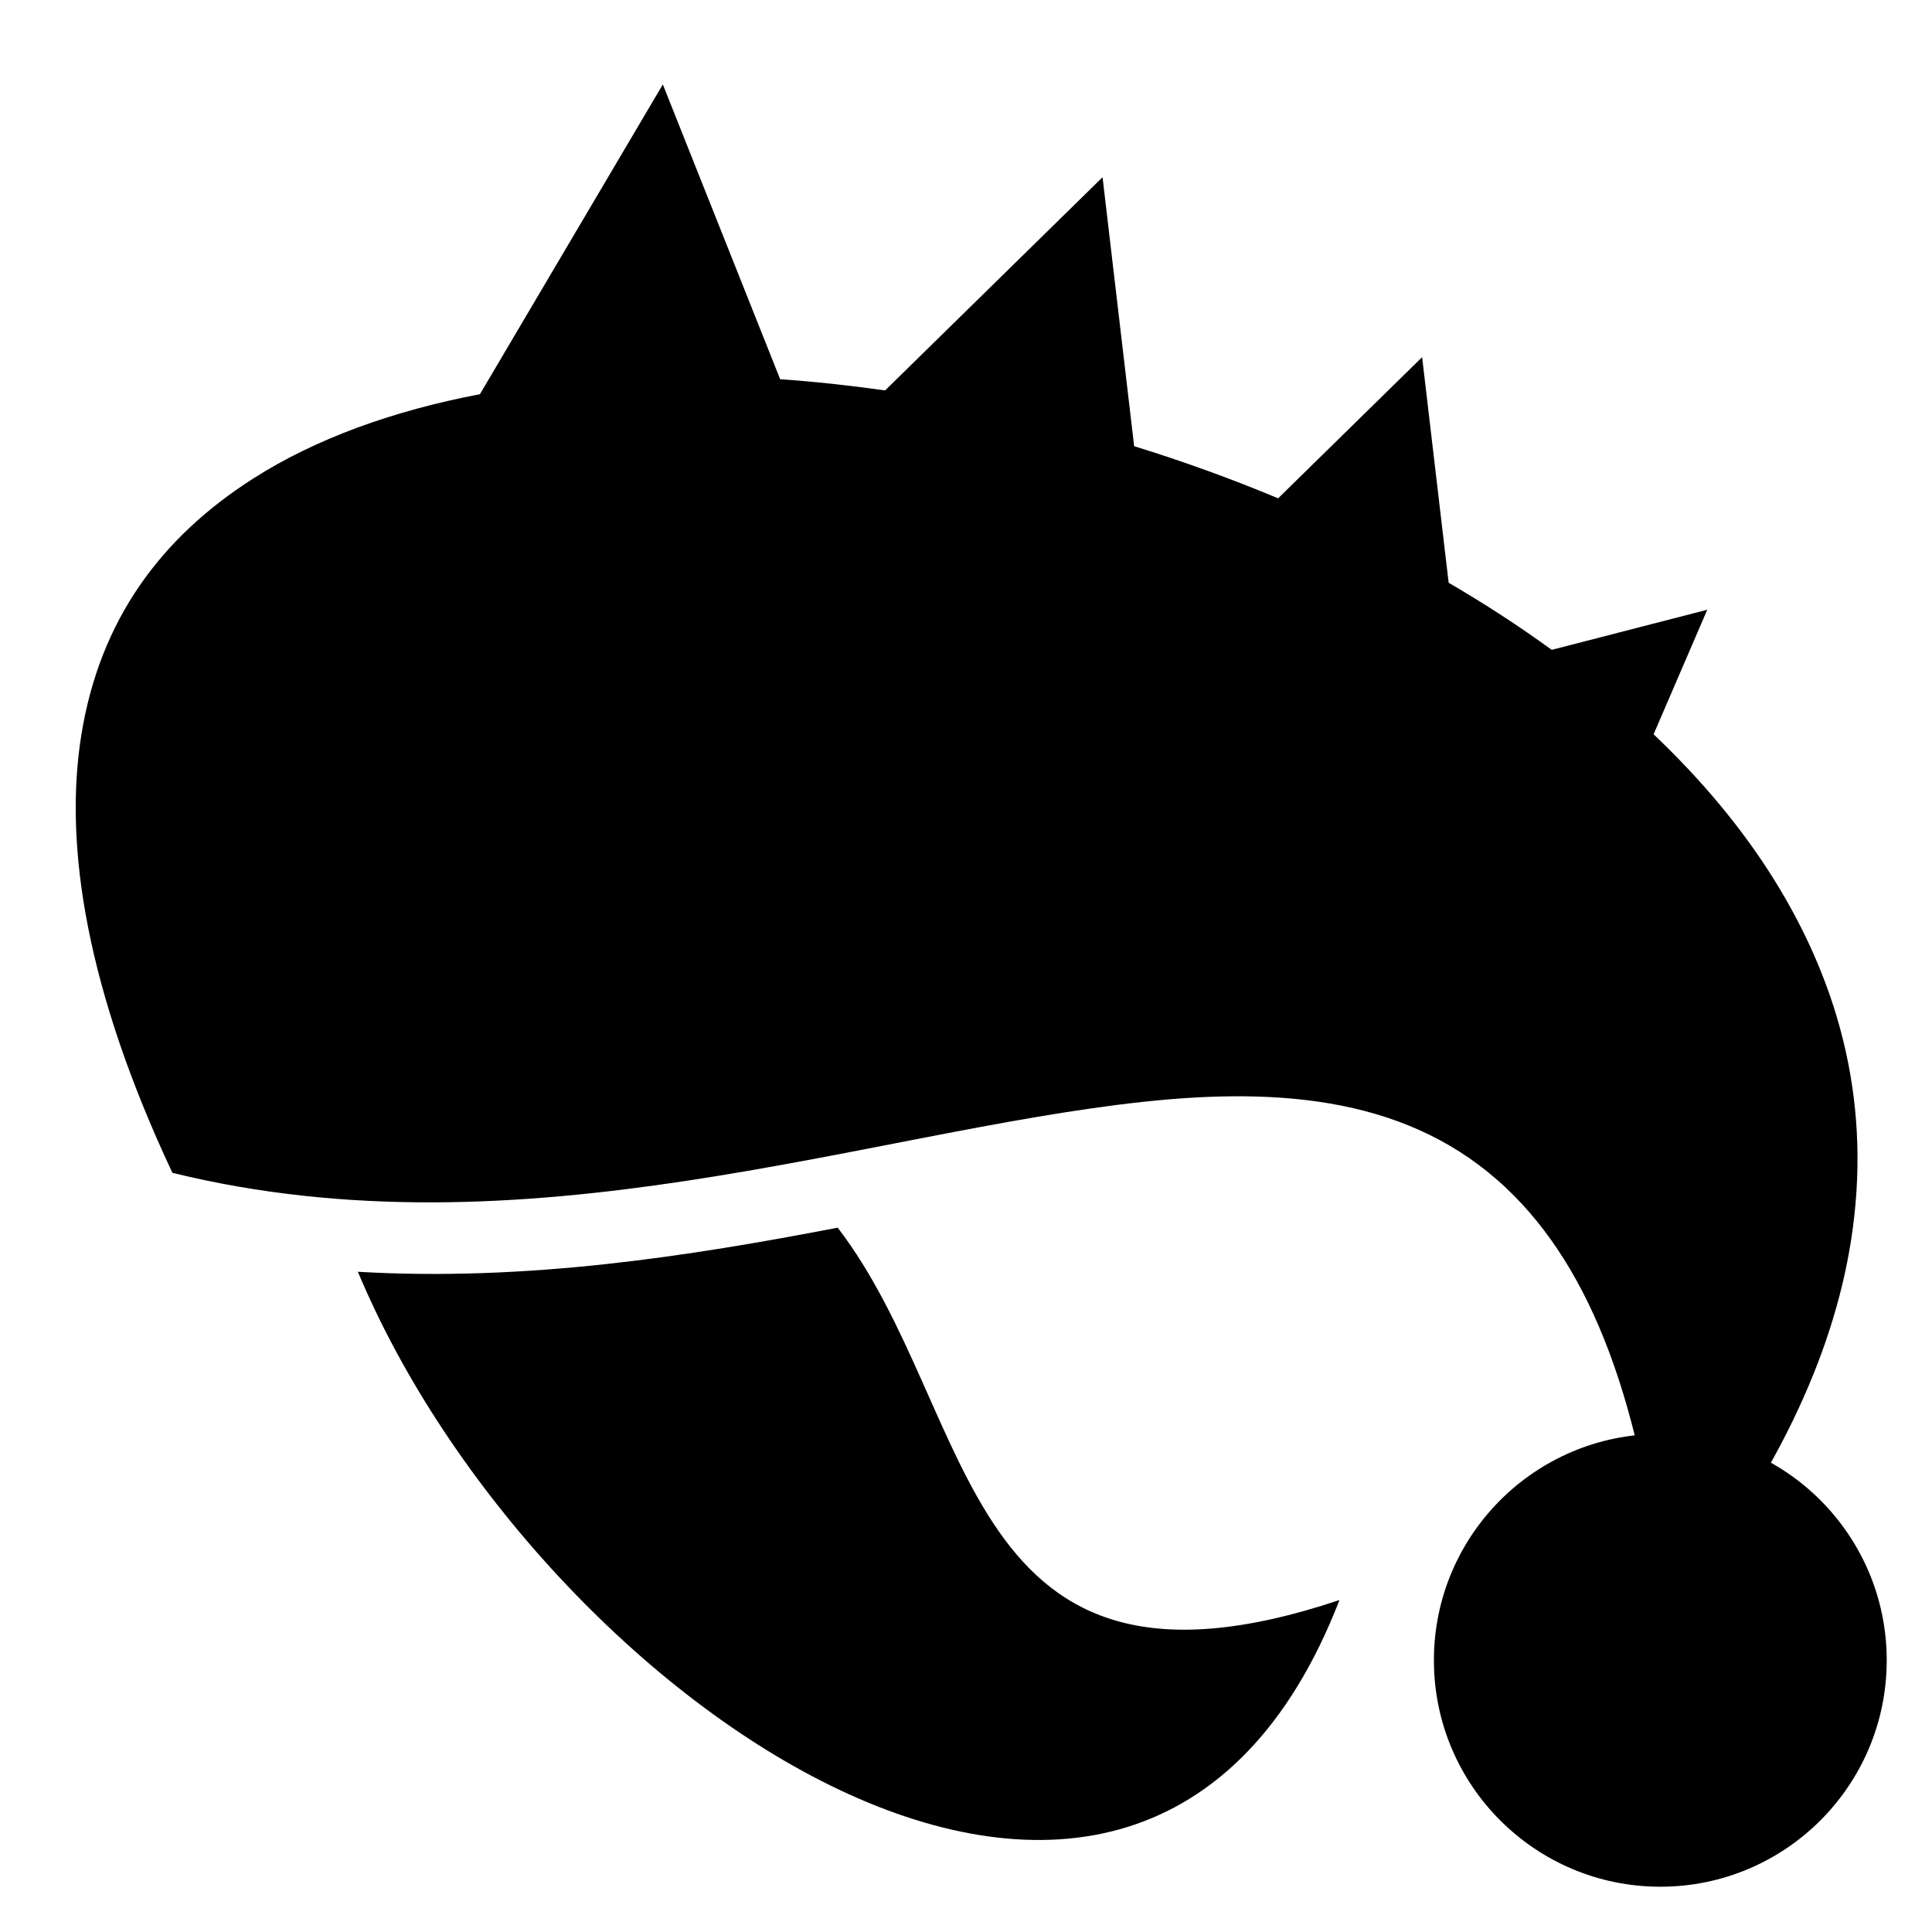
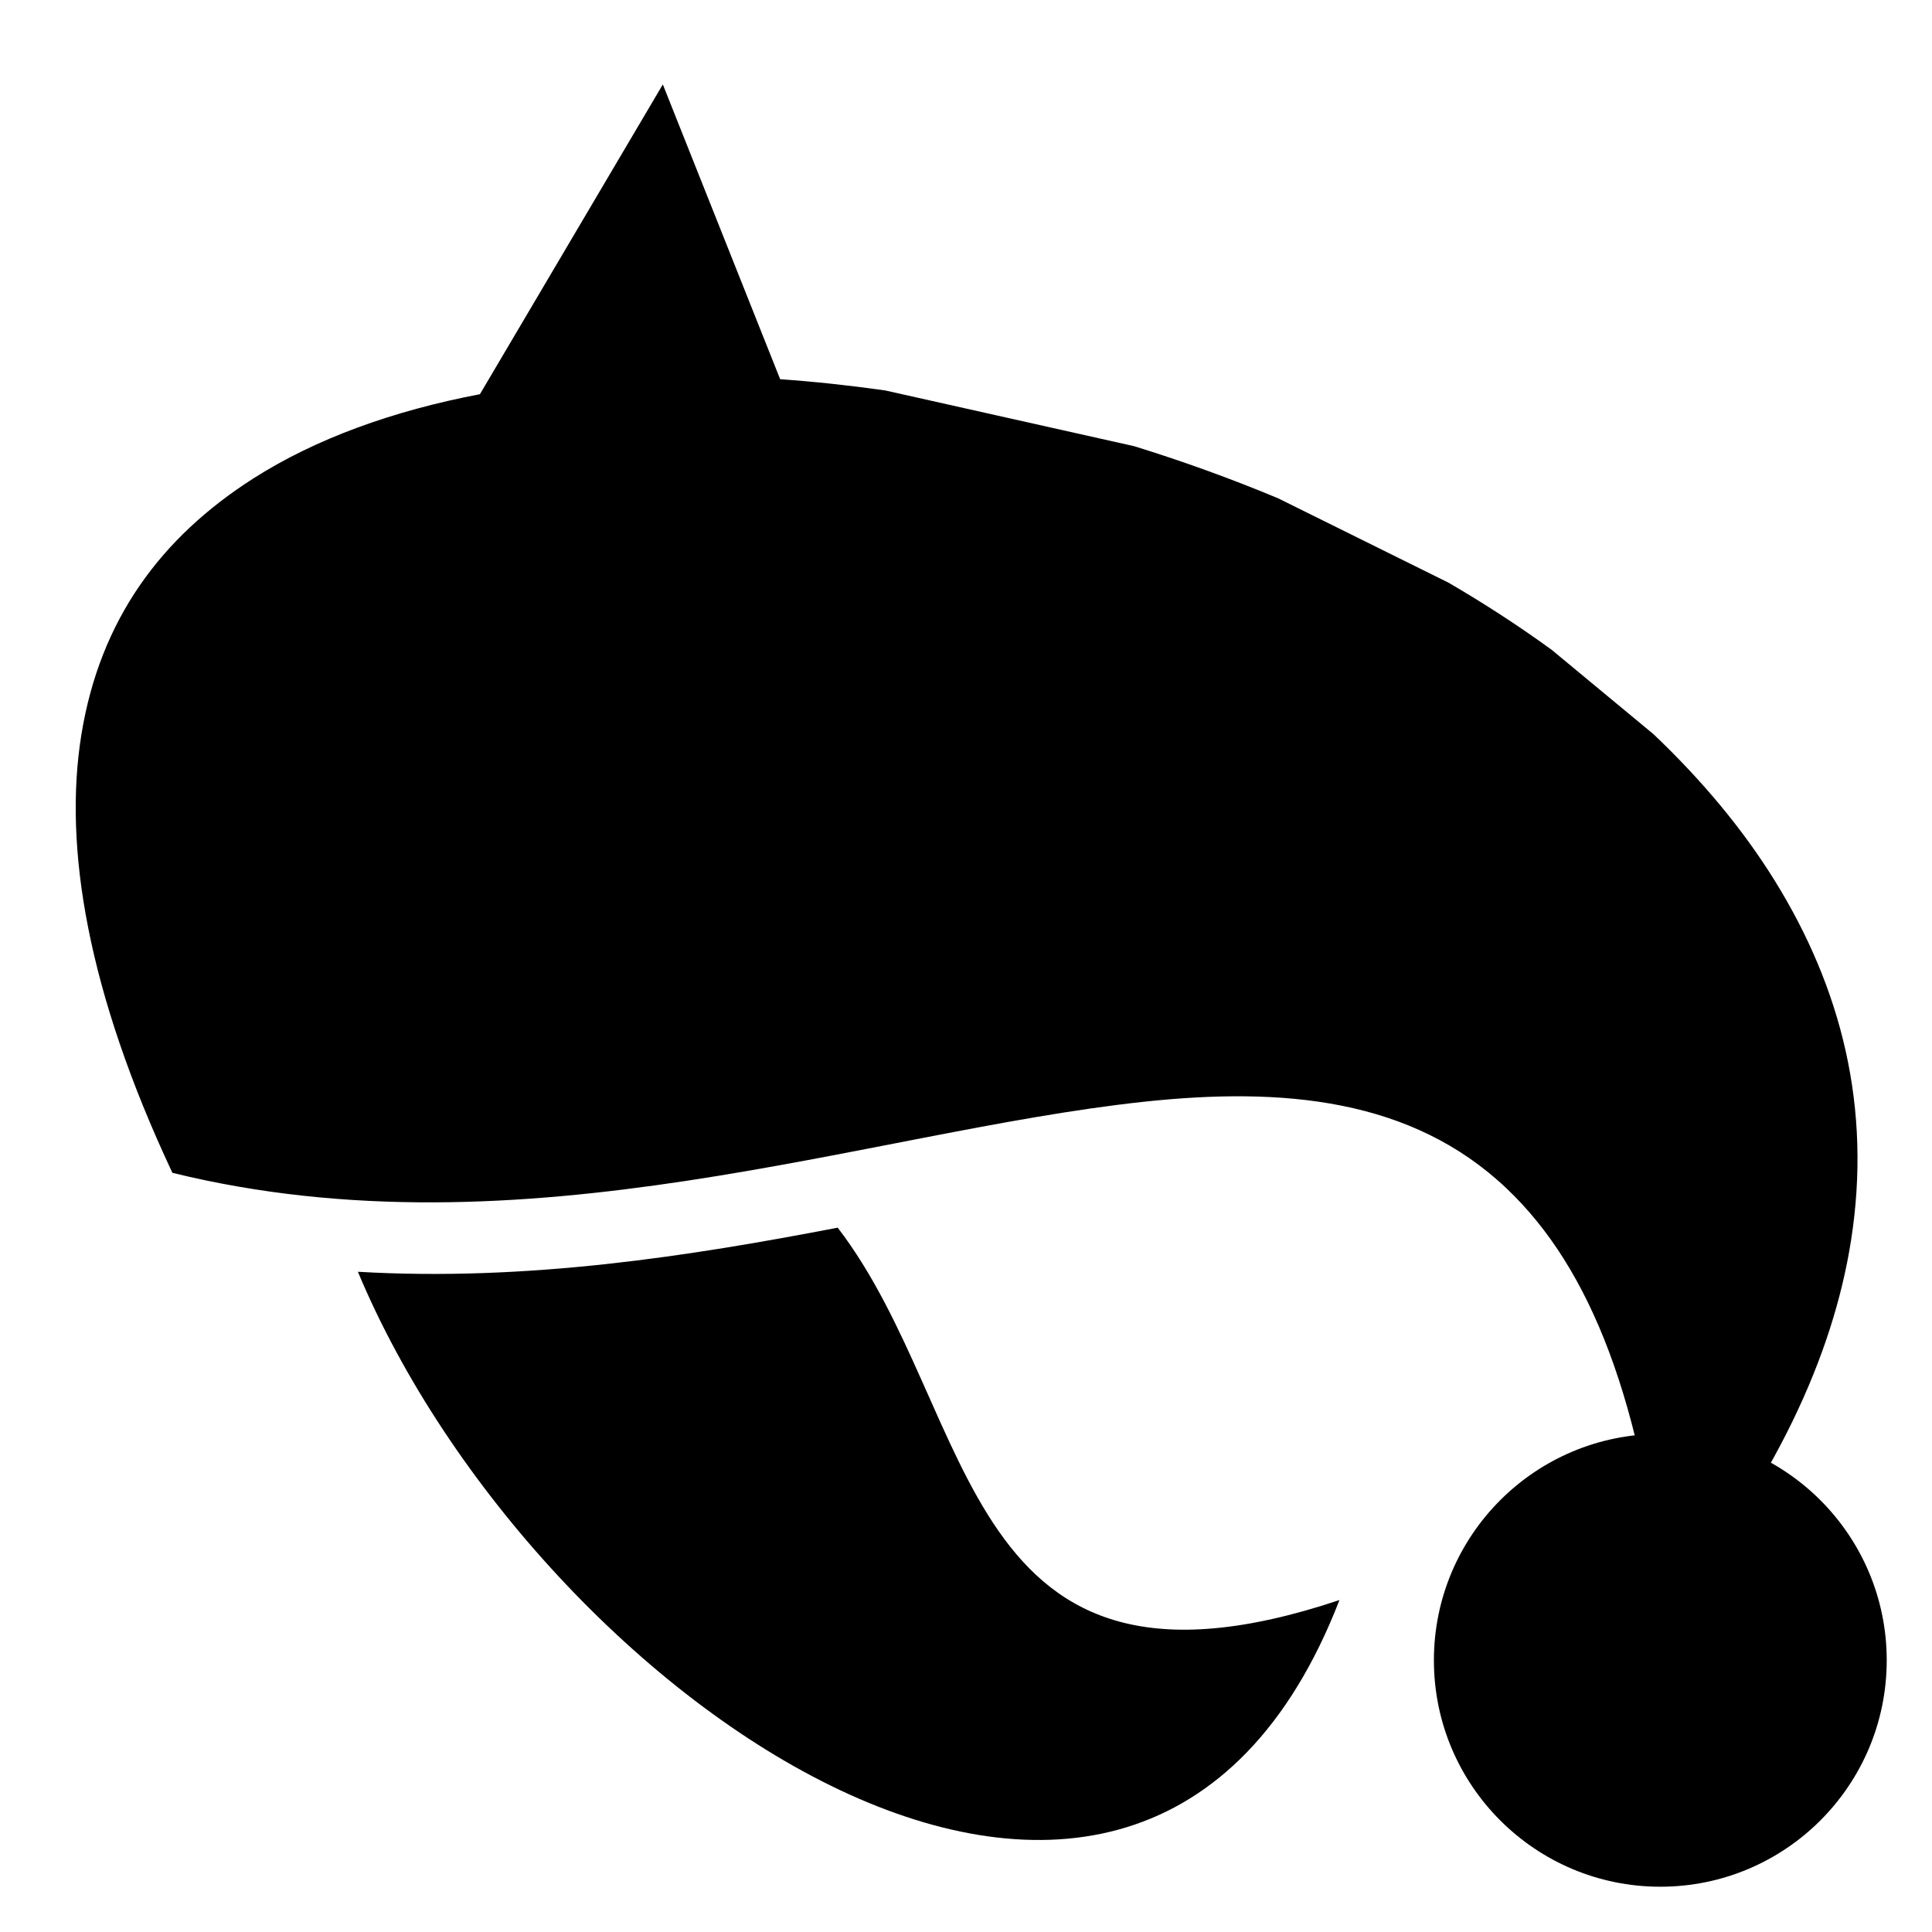
<svg xmlns="http://www.w3.org/2000/svg" viewBox="0 0 512 512">
-   <path d="m175.656 22.375-48.47 82.094c-23.017 4.384-43.547 11.782-60.124 22.374-24.436 15.613-40.572 37.414-45.5 67.875-4.79 29.62 1.568 68.087 24.125 116.093 93.162 22.88 184.08-10.908 257.25-18.813 37.138-4.012 71.196-.898 96.344 22.97 22.33 21.19 36.21 56.808 41.908 113.436 29.246-35.682 44.538-69.065 49.343-99.594 5.543-35.207-2.526-66.97-20.31-95.593-8.52-13.708-19.368-26.618-32-38.626l14.217-33-41.218 10.625c-8.637-6.278-17.765-12.217-27.314-17.782l-7.03-59.782-38.157 37.406a423.505 423.505 0 0 0-38.158-13.812l-8.375-71.28-57.625 56.5c-9.344-1.316-18.625-2.333-27.812-2.97l-31.094-78.125zM222 325.345c-39.146 7.525-82.183 14.312-127.156 11.686 47.403 113.454 207.056 224.082 260.125 87-101.18 33.84-95.303-49.595-132.97-98.686z" />
+   <path d="m175.656 22.375-48.47 82.094c-23.017 4.384-43.547 11.782-60.124 22.374-24.436 15.613-40.572 37.414-45.5 67.875-4.79 29.62 1.568 68.087 24.125 116.093 93.162 22.88 184.08-10.908 257.25-18.813 37.138-4.012 71.196-.898 96.344 22.97 22.33 21.19 36.21 56.808 41.908 113.436 29.246-35.682 44.538-69.065 49.343-99.594 5.543-35.207-2.526-66.97-20.31-95.593-8.52-13.708-19.368-26.618-32-38.626l-27.001-22.375c-8.637-6.278-17.765-12.217-27.314-17.782l-45.187-22.376a423.505 423.505 0 0 0-38.158-13.812l-66-14.78c-9.344-1.316-18.625-2.333-27.812-2.97l-31.094-78.125zM222 325.345c-39.146 7.525-82.183 14.312-127.156 11.686 47.403 113.454 207.056 224.082 260.125 87-101.18 33.84-95.303-49.595-132.97-98.686z" />
  <circle cx="440" cy="440" r="60" />
</svg>
